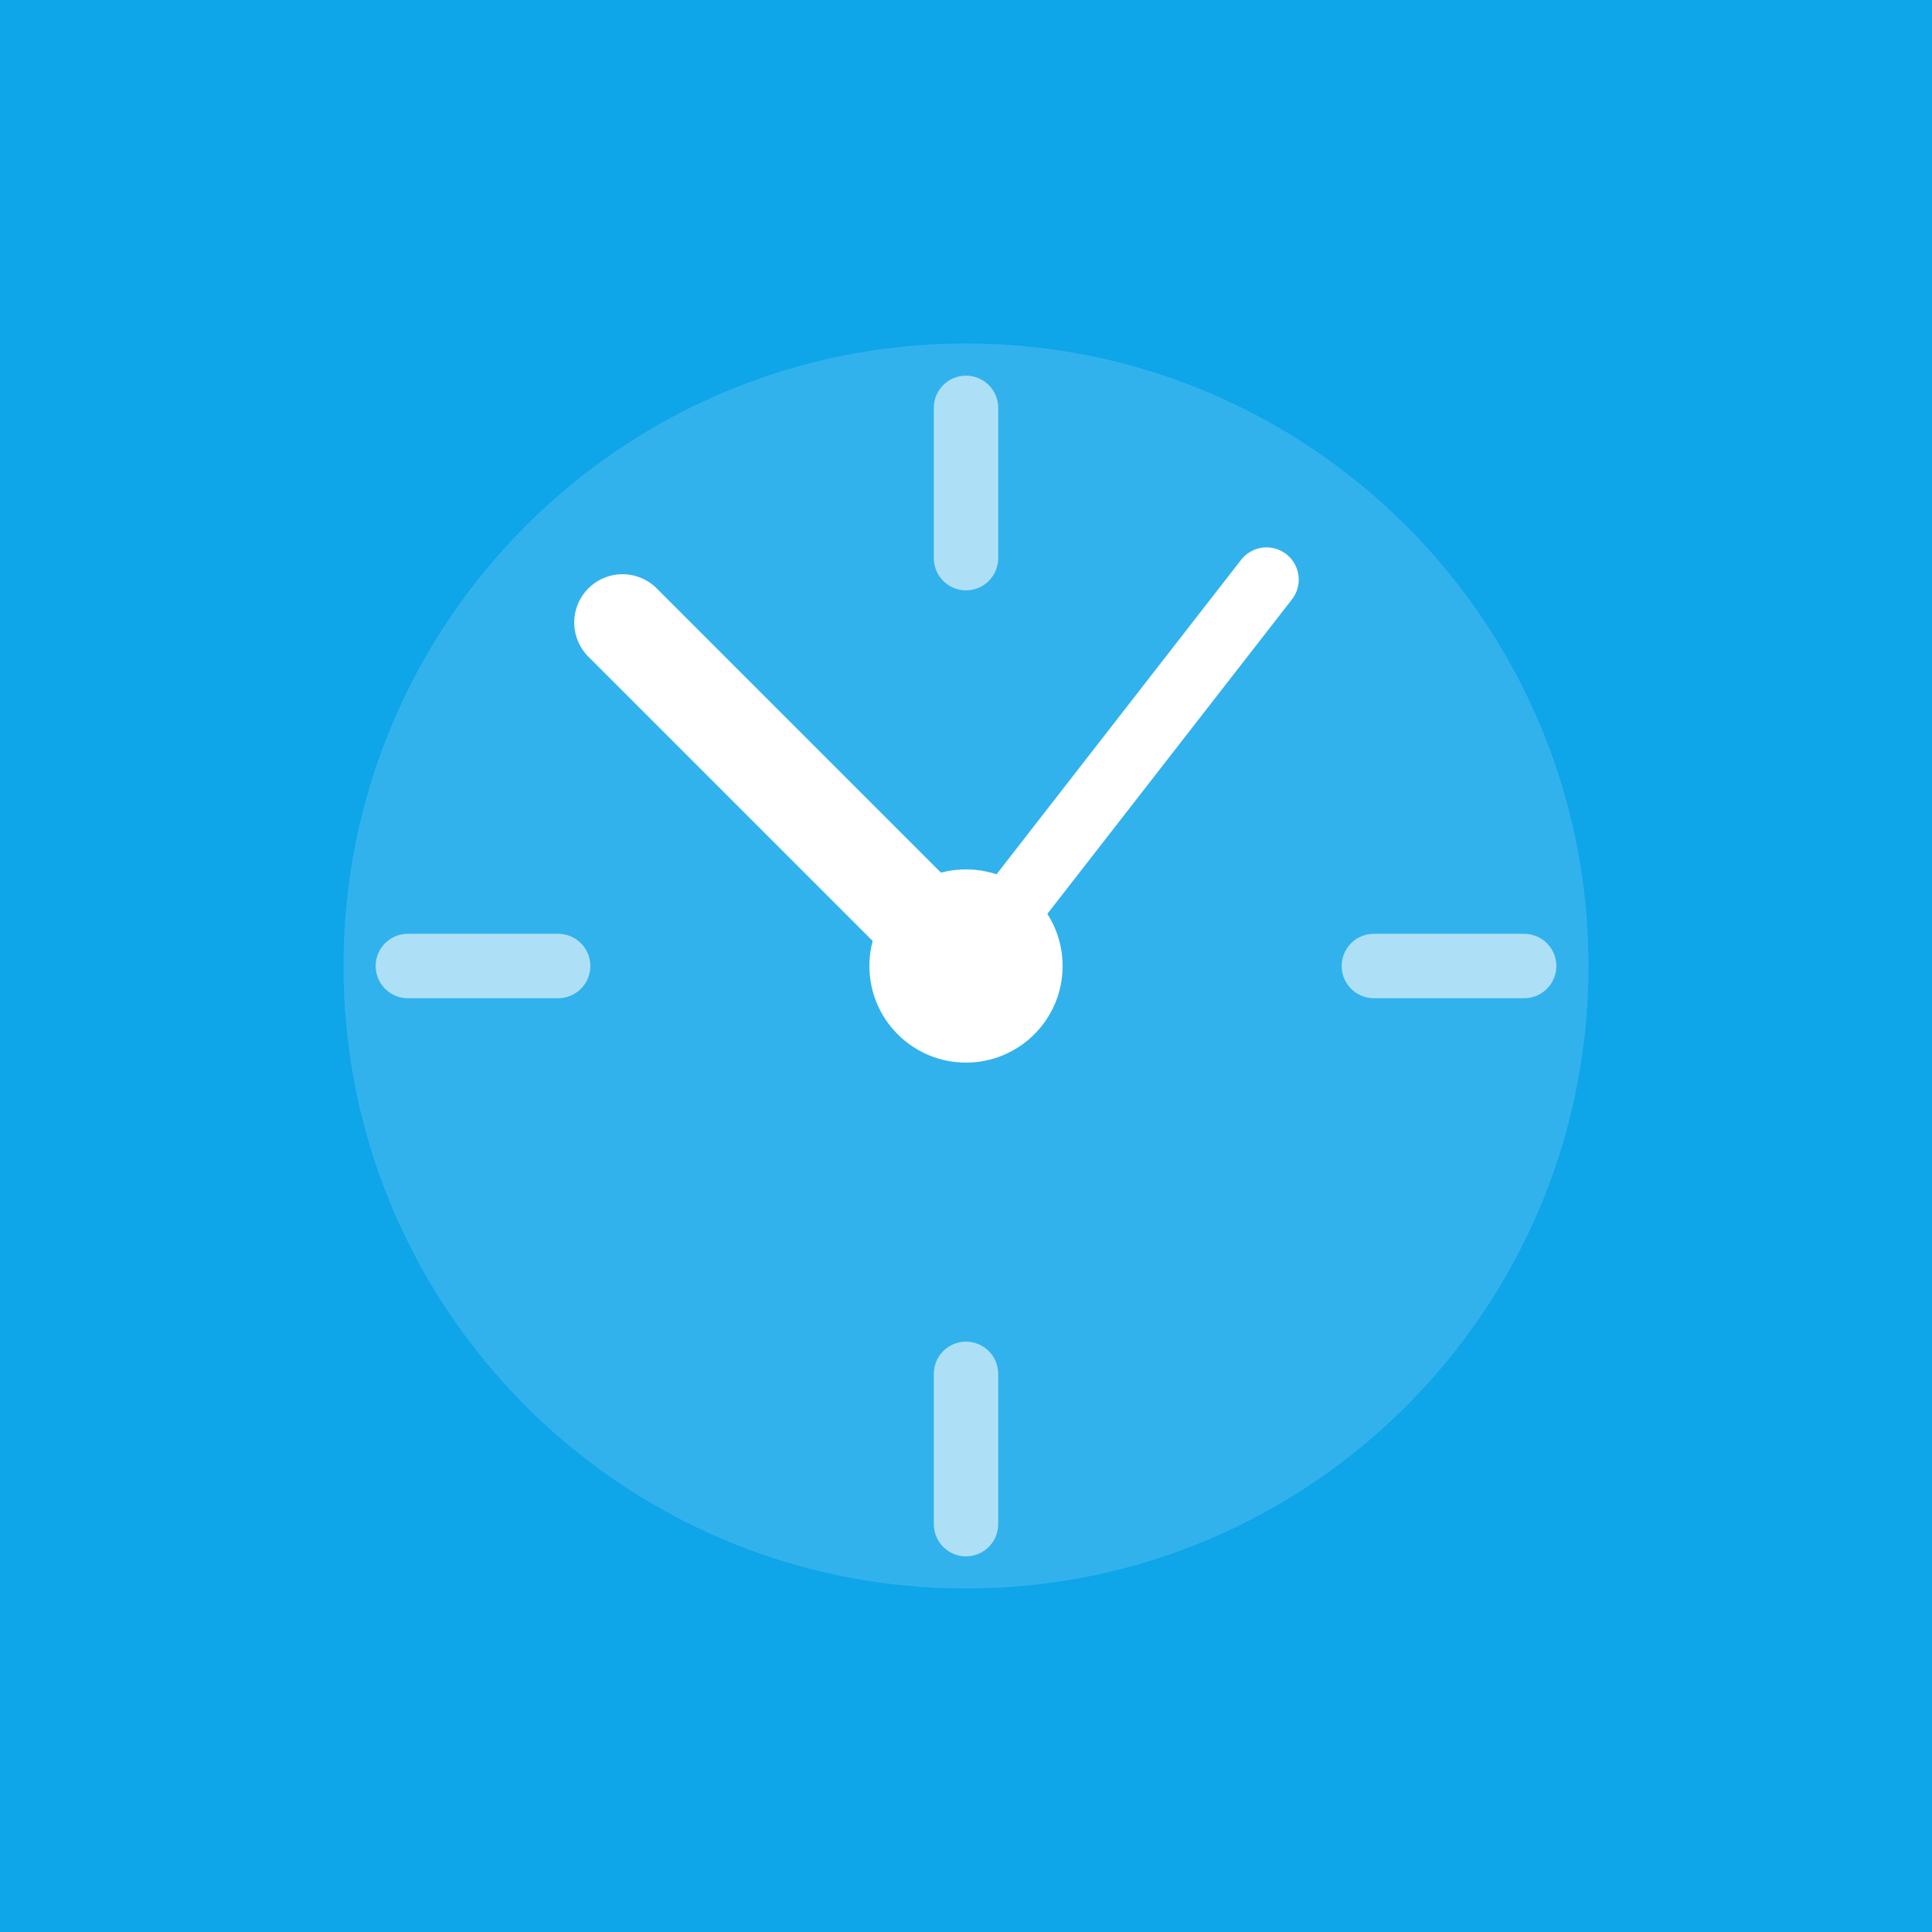
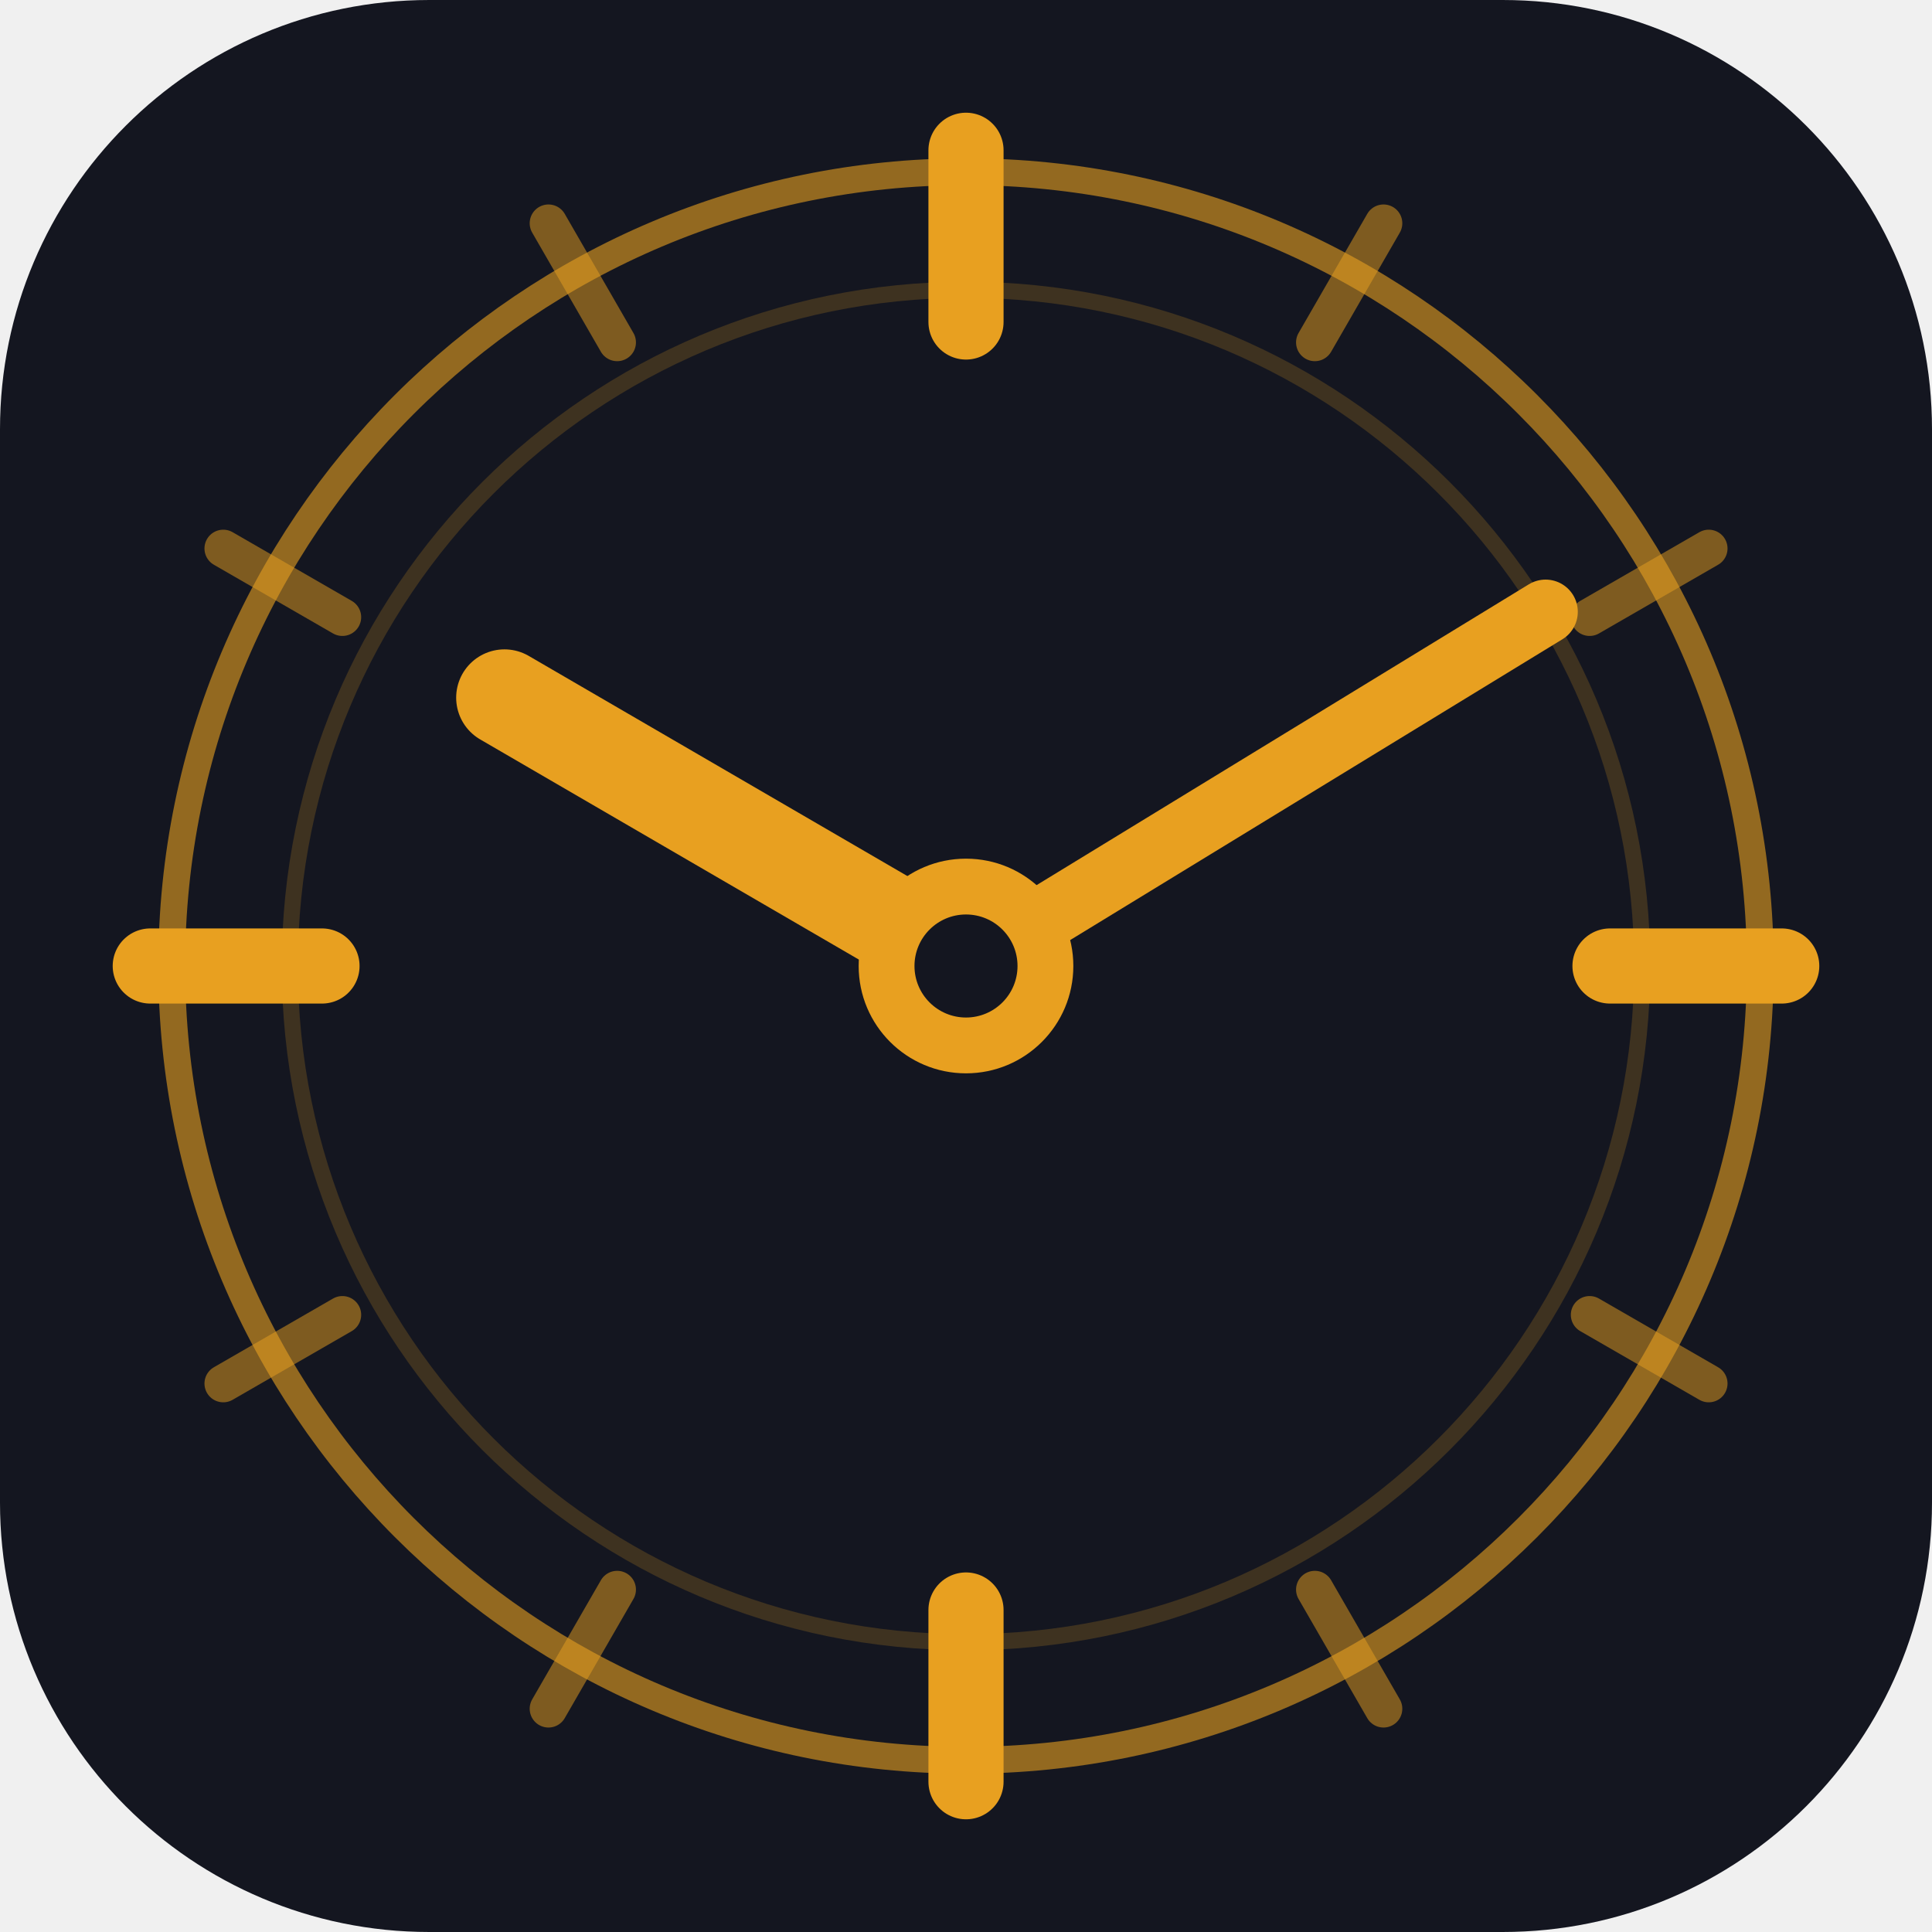
<svg xmlns="http://www.w3.org/2000/svg" width="180" height="180" viewBox="0 0 180 180" fill="none">
-   <rect width="180" height="180" fill="#0ea5e9" />
-   <circle cx="90" cy="90" r="58" fill="white" fill-opacity="0.15" />
-   <line x1="90" y1="38" x2="90" y2="52" stroke="white" stroke-width="6" stroke-linecap="round" stroke-opacity="0.6" />
-   <line x1="142" y1="90" x2="128" y2="90" stroke="white" stroke-width="6" stroke-linecap="round" stroke-opacity="0.6" />
-   <line x1="90" y1="142" x2="90" y2="128" stroke="white" stroke-width="6" stroke-linecap="round" stroke-opacity="0.6" />
-   <line x1="38" y1="90" x2="52" y2="90" stroke="white" stroke-width="6" stroke-linecap="round" stroke-opacity="0.6" />
-   <line x1="90" y1="90" x2="58" y2="58" stroke="white" stroke-width="9" stroke-linecap="round" />
-   <line x1="90" y1="90" x2="118" y2="54" stroke="white" stroke-width="6" stroke-linecap="round" />
-   <circle cx="90" cy="90" r="9" fill="white" />
+   <rect width="180" height="180" rx="40" fill="#141620" />
+   <circle cx="90" cy="90" r="74" stroke="#E8A020" stroke-width="2.5" stroke-opacity="0.6" />
+   <circle cx="90" cy="90" r="63" stroke="#E8A020" stroke-width="1.5" stroke-opacity="0.2" />
+   <line x1="90" y1="14" x2="90" y2="30" stroke="#E8A020" stroke-width="7" stroke-linecap="round" />
+   <line x1="166" y1="90" x2="150" y2="90" stroke="#E8A020" stroke-width="7" stroke-linecap="round" />
+   <line x1="90" y1="166" x2="90" y2="150" stroke="#E8A020" stroke-width="7" stroke-linecap="round" />
+   <line x1="14" y1="90" x2="30" y2="90" stroke="#E8A020" stroke-width="7" stroke-linecap="round" />
+   <line x1="128.9" y1="20.8" x2="122.5" y2="31.9" stroke="#E8A020" stroke-width="3.5" stroke-linecap="round" stroke-opacity="0.5" />
+   <line x1="159.2" y1="51.1" x2="148.1" y2="57.5" stroke="#E8A020" stroke-width="3.5" stroke-linecap="round" stroke-opacity="0.5" />
+   <line x1="159.2" y1="128.9" x2="148.1" y2="122.5" stroke="#E8A020" stroke-width="3.5" stroke-linecap="round" stroke-opacity="0.5" />
+   <line x1="128.9" y1="159.2" x2="122.5" y2="148.1" stroke="#E8A020" stroke-width="3.5" stroke-linecap="round" stroke-opacity="0.5" />
+   <line x1="51.1" y1="159.2" x2="57.5" y2="148.1" stroke="#E8A020" stroke-width="3.5" stroke-linecap="round" stroke-opacity="0.5" />
+   <line x1="20.8" y1="128.9" x2="31.9" y2="122.5" stroke="#E8A020" stroke-width="3.5" stroke-linecap="round" stroke-opacity="0.5" />
+   <line x1="20.8" y1="51.1" x2="31.9" y2="57.5" stroke="#E8A020" stroke-width="3.5" stroke-linecap="round" stroke-opacity="0.5" />
+   <line x1="51.1" y1="20.8" x2="57.5" y2="31.9" stroke="#E8A020" stroke-width="3.5" stroke-linecap="round" stroke-opacity="0.5" />
+   <line x1="90" y1="90" x2="47" y2="65" stroke="#E8A020" stroke-width="9" stroke-linecap="round" />
+   <line x1="90" y1="90" x2="144" y2="57" stroke="#E8A020" stroke-width="6" stroke-linecap="round" />
+   <circle cx="90" cy="90" r="10" fill="#E8A020" />
+   <circle cx="90" cy="90" r="4.8" fill="#141620" />
</svg>
